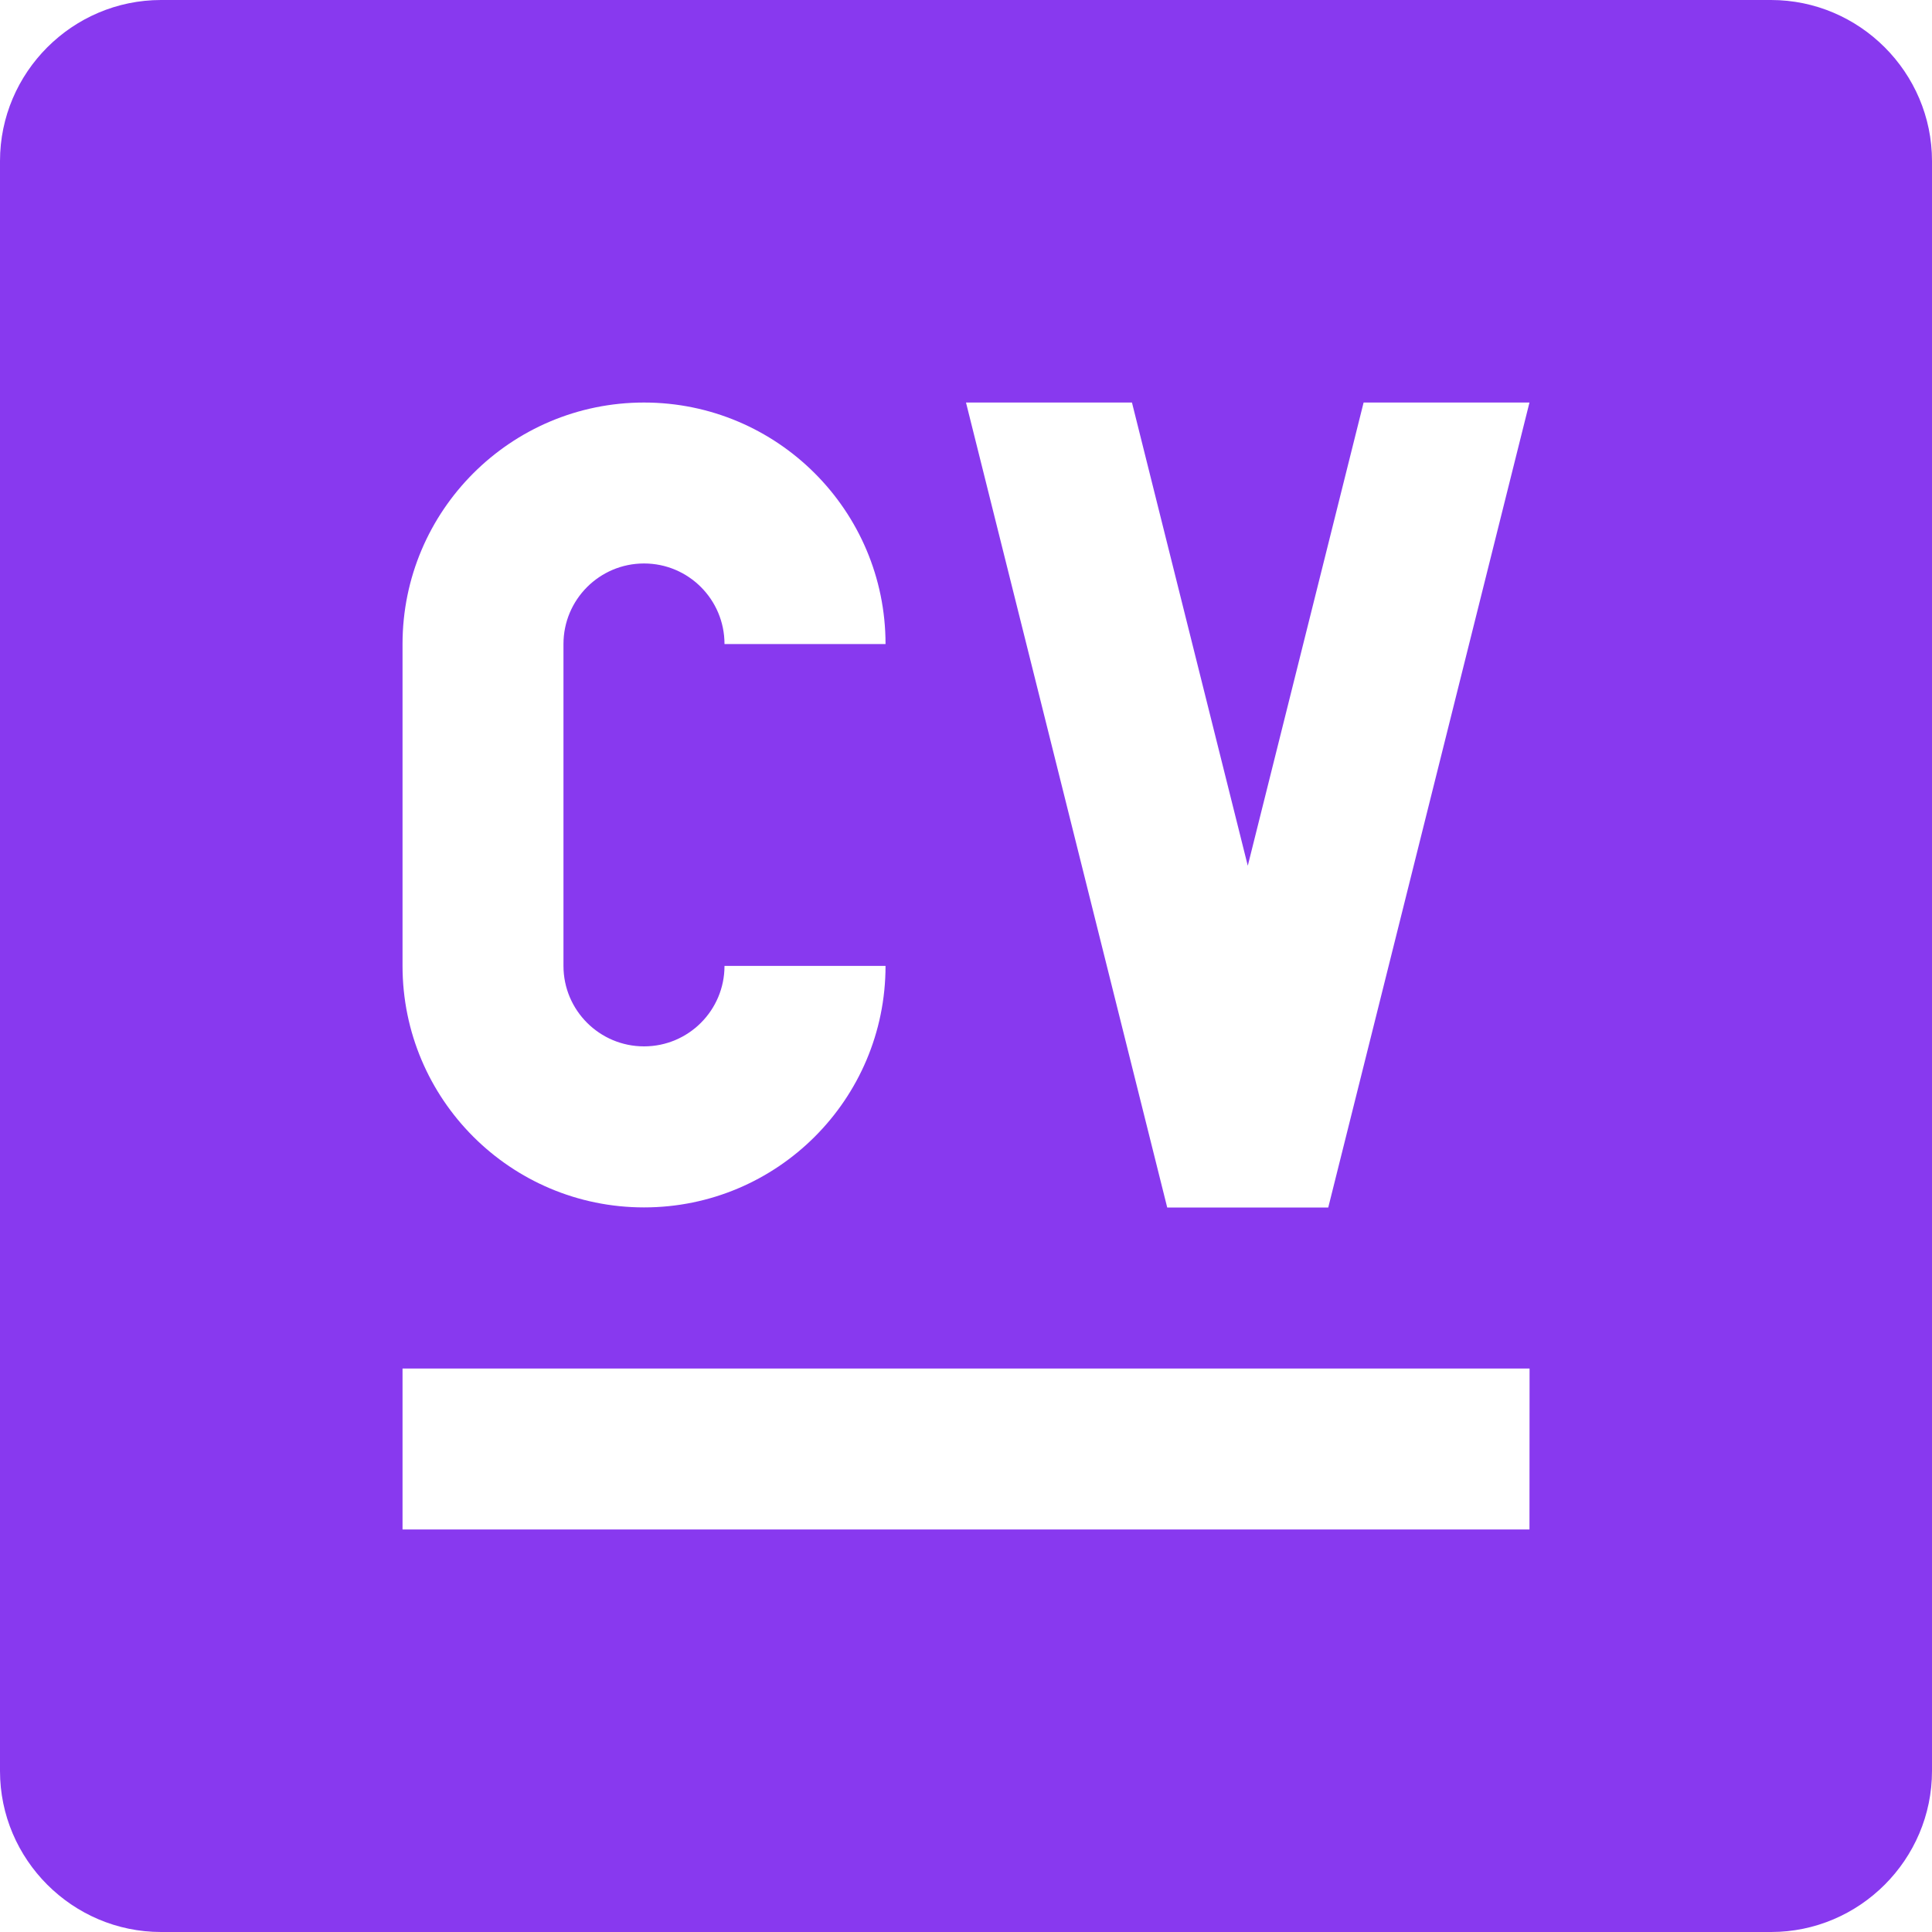
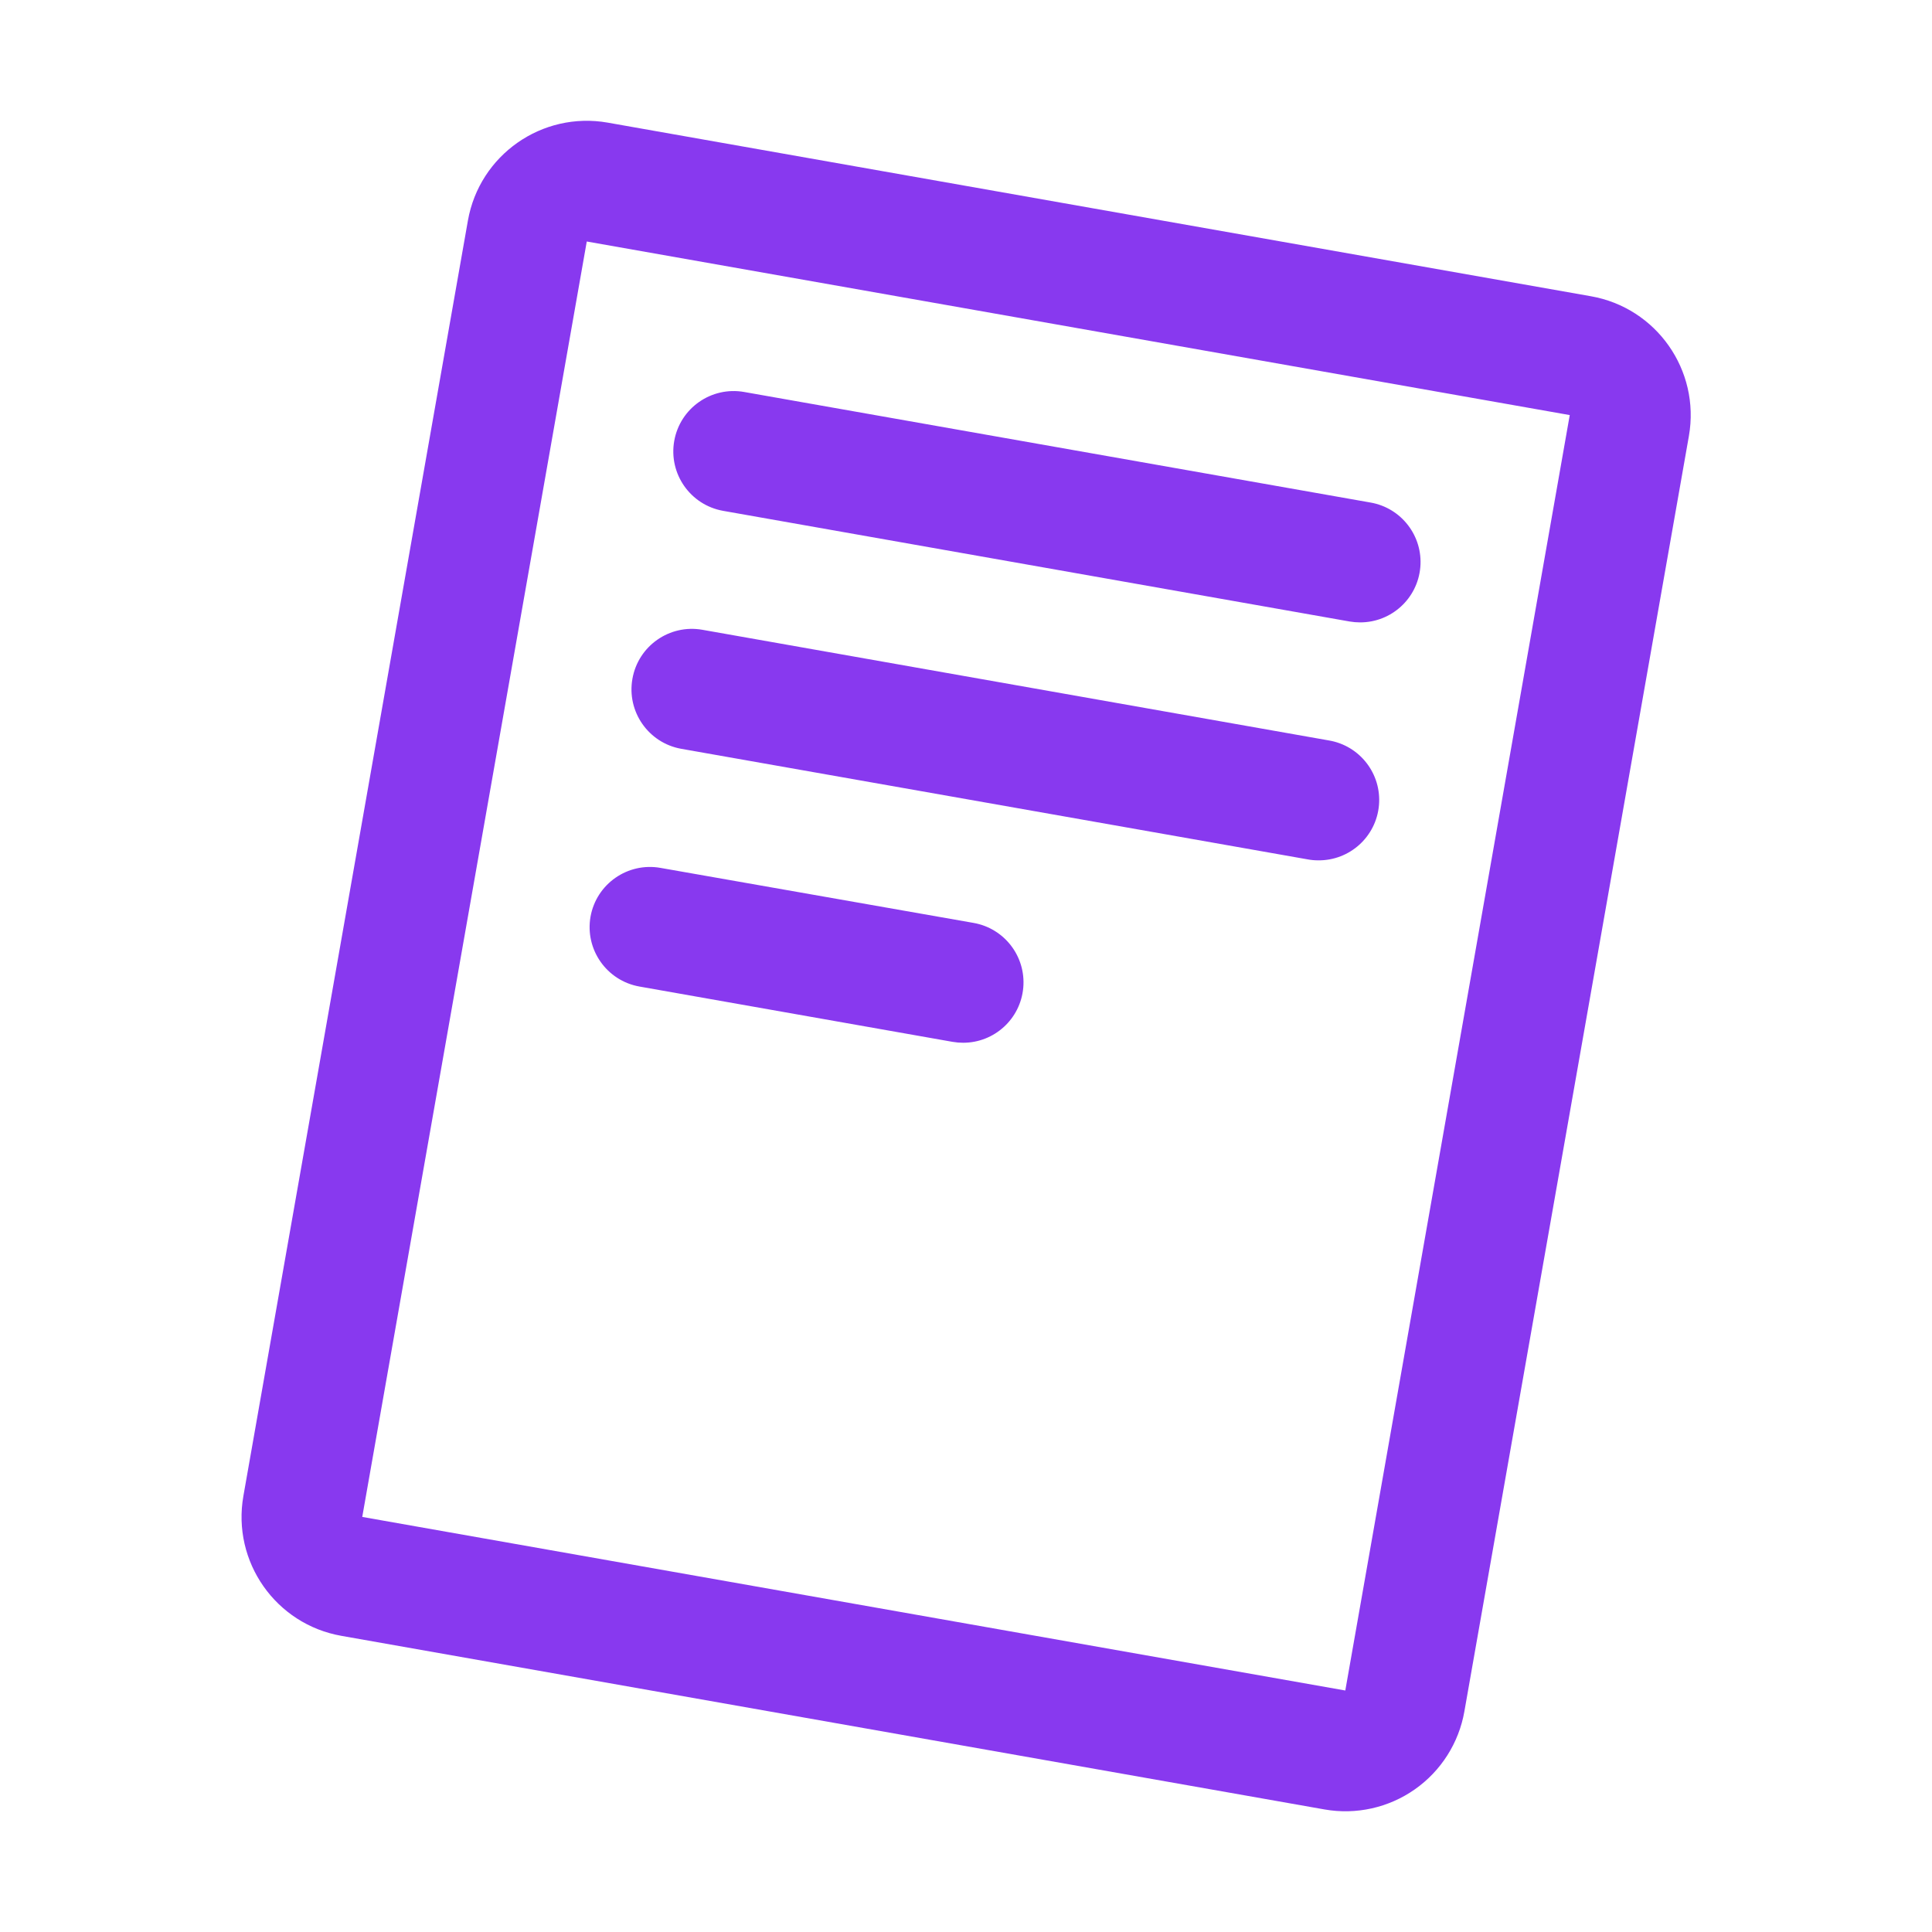
- <svg xmlns="http://www.w3.org/2000/svg" width="20" height="20" viewBox="0 0 20 20" fill="none">
-   <g id="ð¦ icon &quot;file resume&quot;">
-     <path id="Vector" d="M18.333 0H1.667C0.75 0 0 0.75 0 1.667V18.334C0 19.25 0.75 20 1.667 20H18.334C19.25 20 20 19.25 20 18.333V1.667C20 0.75 19.25 0 18.333 0ZM4.167 6.667C4.167 5.287 5.287 4.167 6.667 4.167C8.047 4.167 9.167 5.287 9.167 6.667H7.5C7.5 6.206 7.127 5.833 6.667 5.833C6.207 5.833 5.833 6.206 5.833 6.667V9.999C5.833 10.459 6.207 10.832 6.667 10.832C7.127 10.832 7.5 10.459 7.5 9.999H9.167C9.167 11.38 8.047 12.499 6.667 12.499C5.287 12.499 4.167 11.38 4.167 9.999V6.667ZM15.833 15.833H4.167V14.167H15.834L15.833 15.833ZM13.75 12.5H12.083L10 4.167H11.718L12.917 8.962L14.116 4.167H15.833L13.75 12.5Z" fill="#8839EF" />
-   </g>
+ <svg xmlns="http://www.w3.org/2000/svg" width="32" height="32" fill="#8839ef" viewBox="0 0 256 256">
+   <path d="M210.78,39.25l-130.25-23A16,16,0,0,0,62,29.23l-29.75,169a16,16,0,0,0,13,18.53l130.25,23h0a16,16,0,0,0,18.54-13l29.75-169A16,16,0,0,0,210.78,39.25ZM178.26,224h0L48,201,77.75,32,208,55ZM89.34,58.42a8,8,0,0,1,9.27-6.48l83,14.65a8,8,0,0,1-1.39,15.88,8.36,8.36,0,0,1-1.4-.12l-83-14.66A8,8,0,0,1,89.34,58.42ZM83.8,89.94a8,8,0,0,1,9.27-6.49l83,14.66A8,8,0,0,1,174.67,114a7.55,7.55,0,0,1-1.41-.13l-83-14.65A8,8,0,0,1,83.8,89.94Zm-5.55,31.51A8,8,0,0,1,87.52,115L129,122.29a8,8,0,0,1-1.38,15.88,8.27,8.27,0,0,1-1.4-.12l-41.5-7.33A8,8,0,0,1,78.25,121.45Z" />
</svg>
